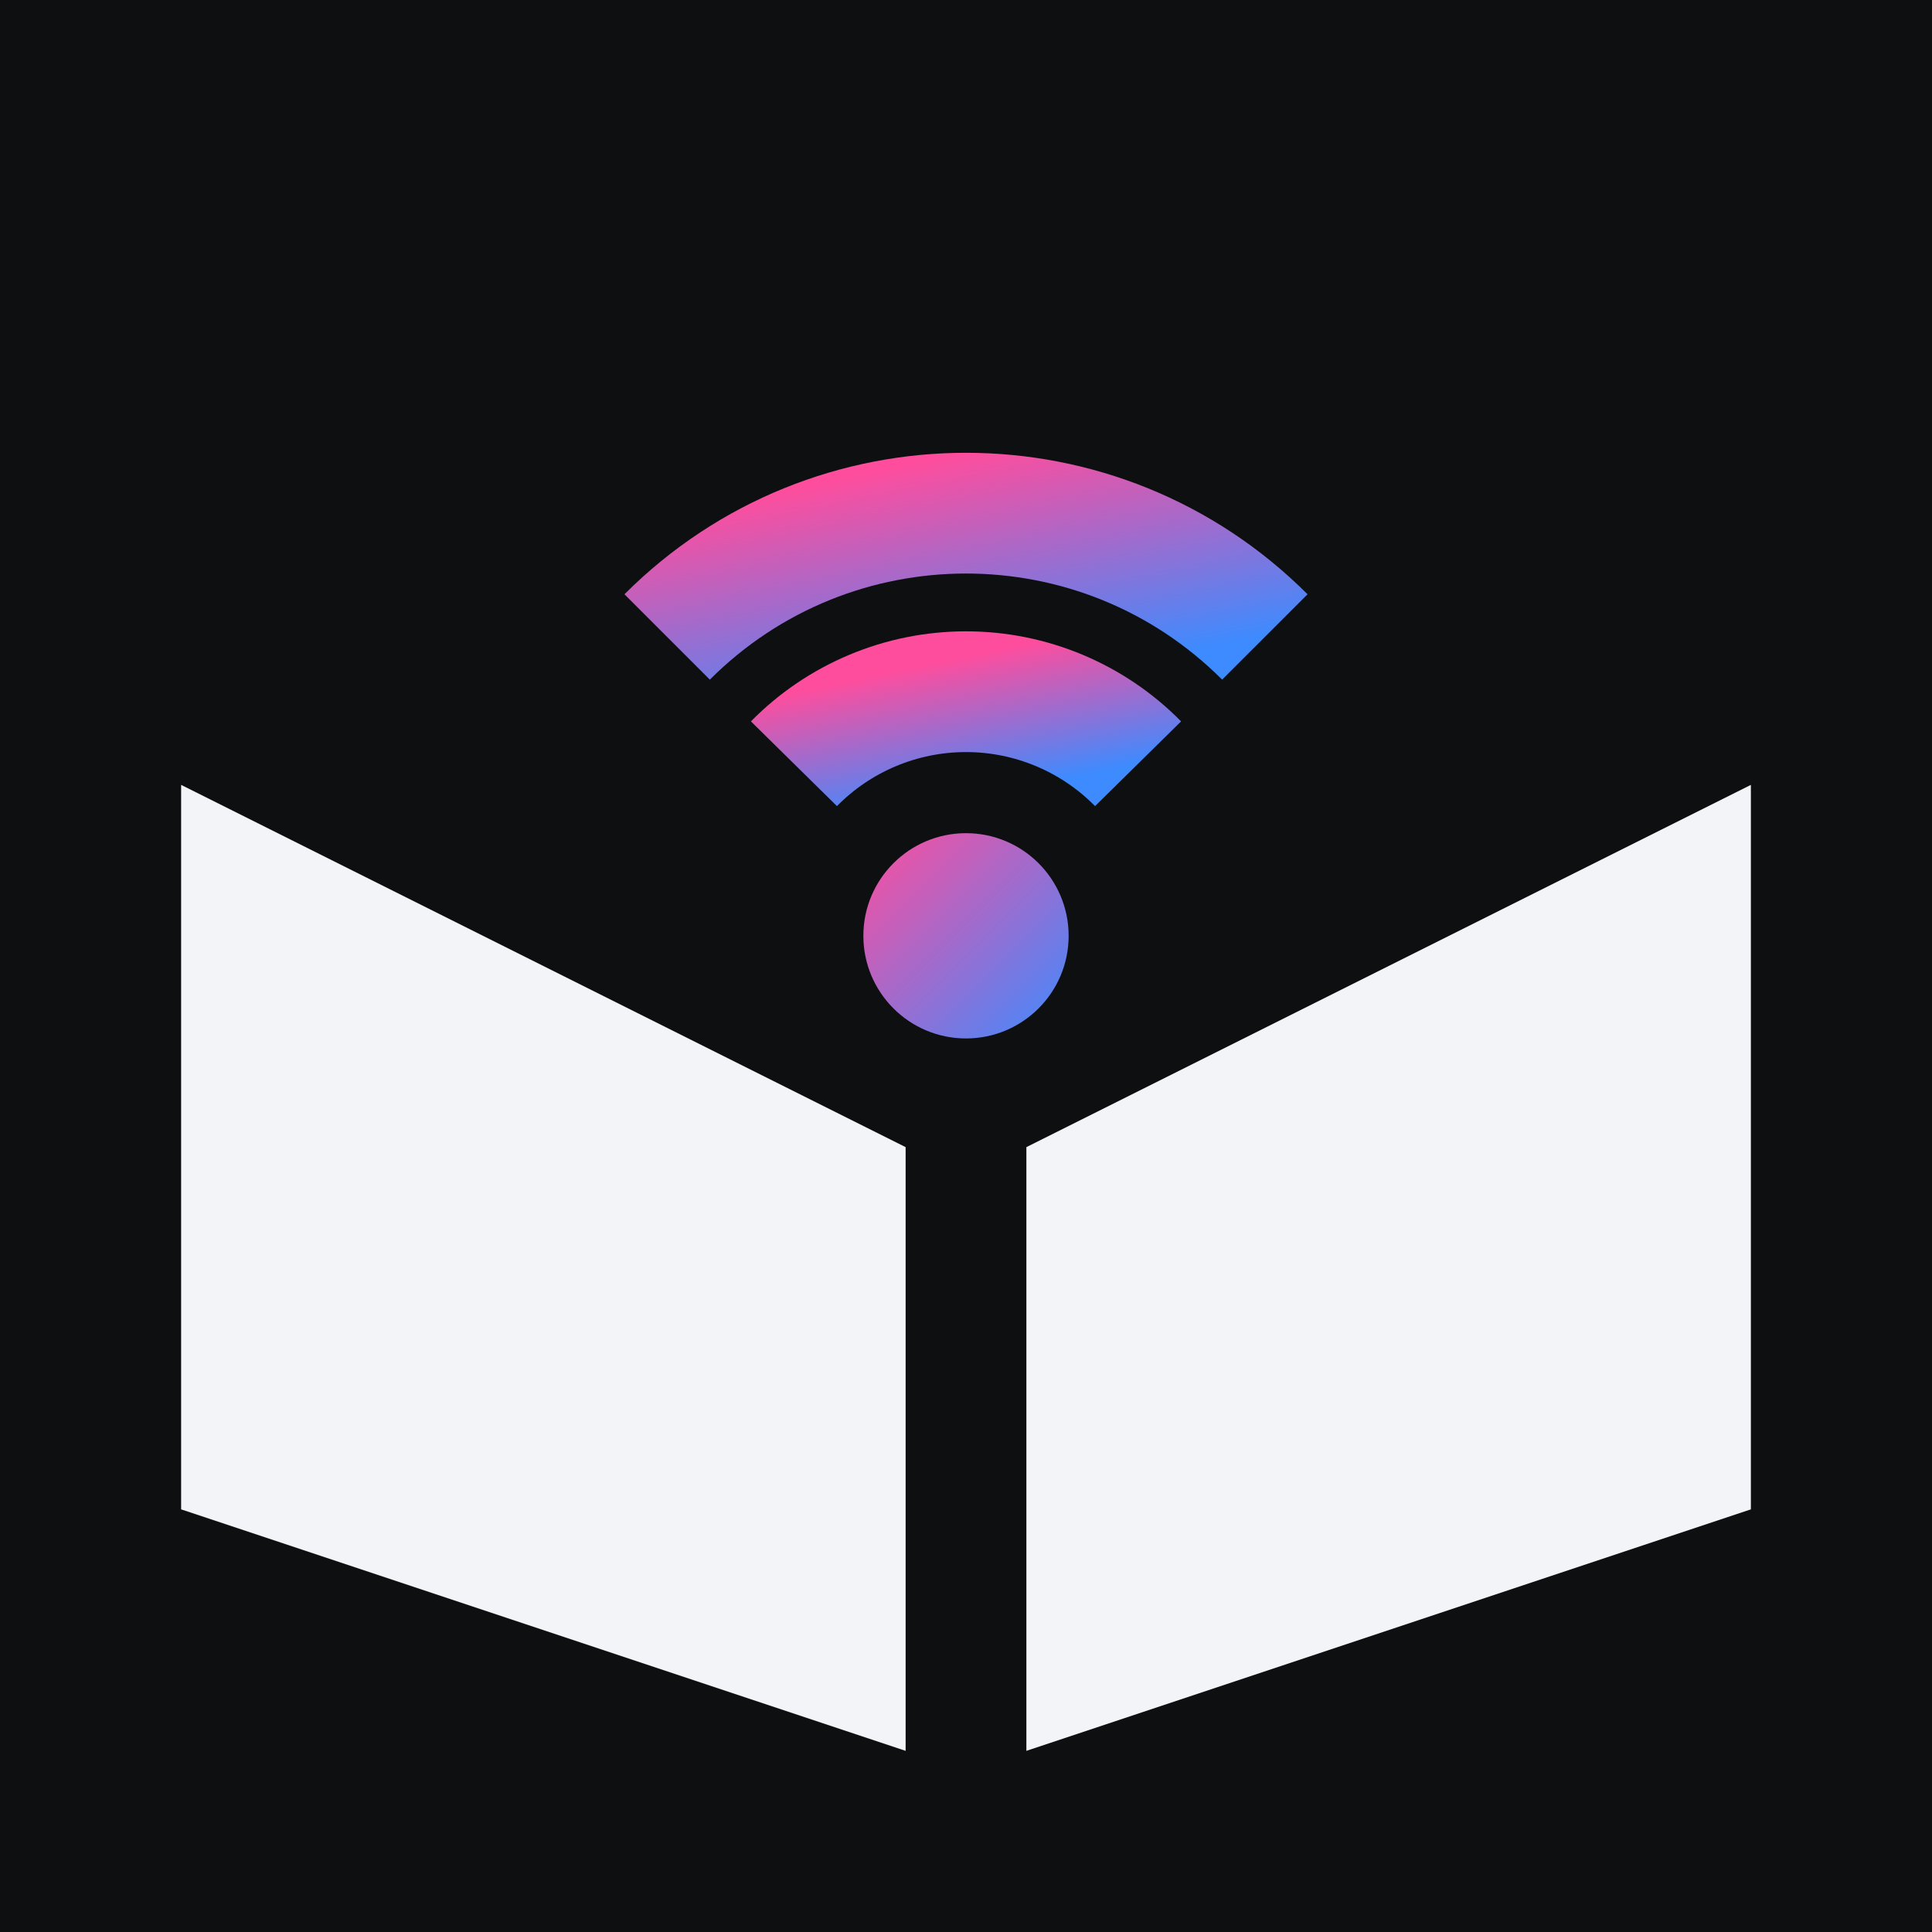
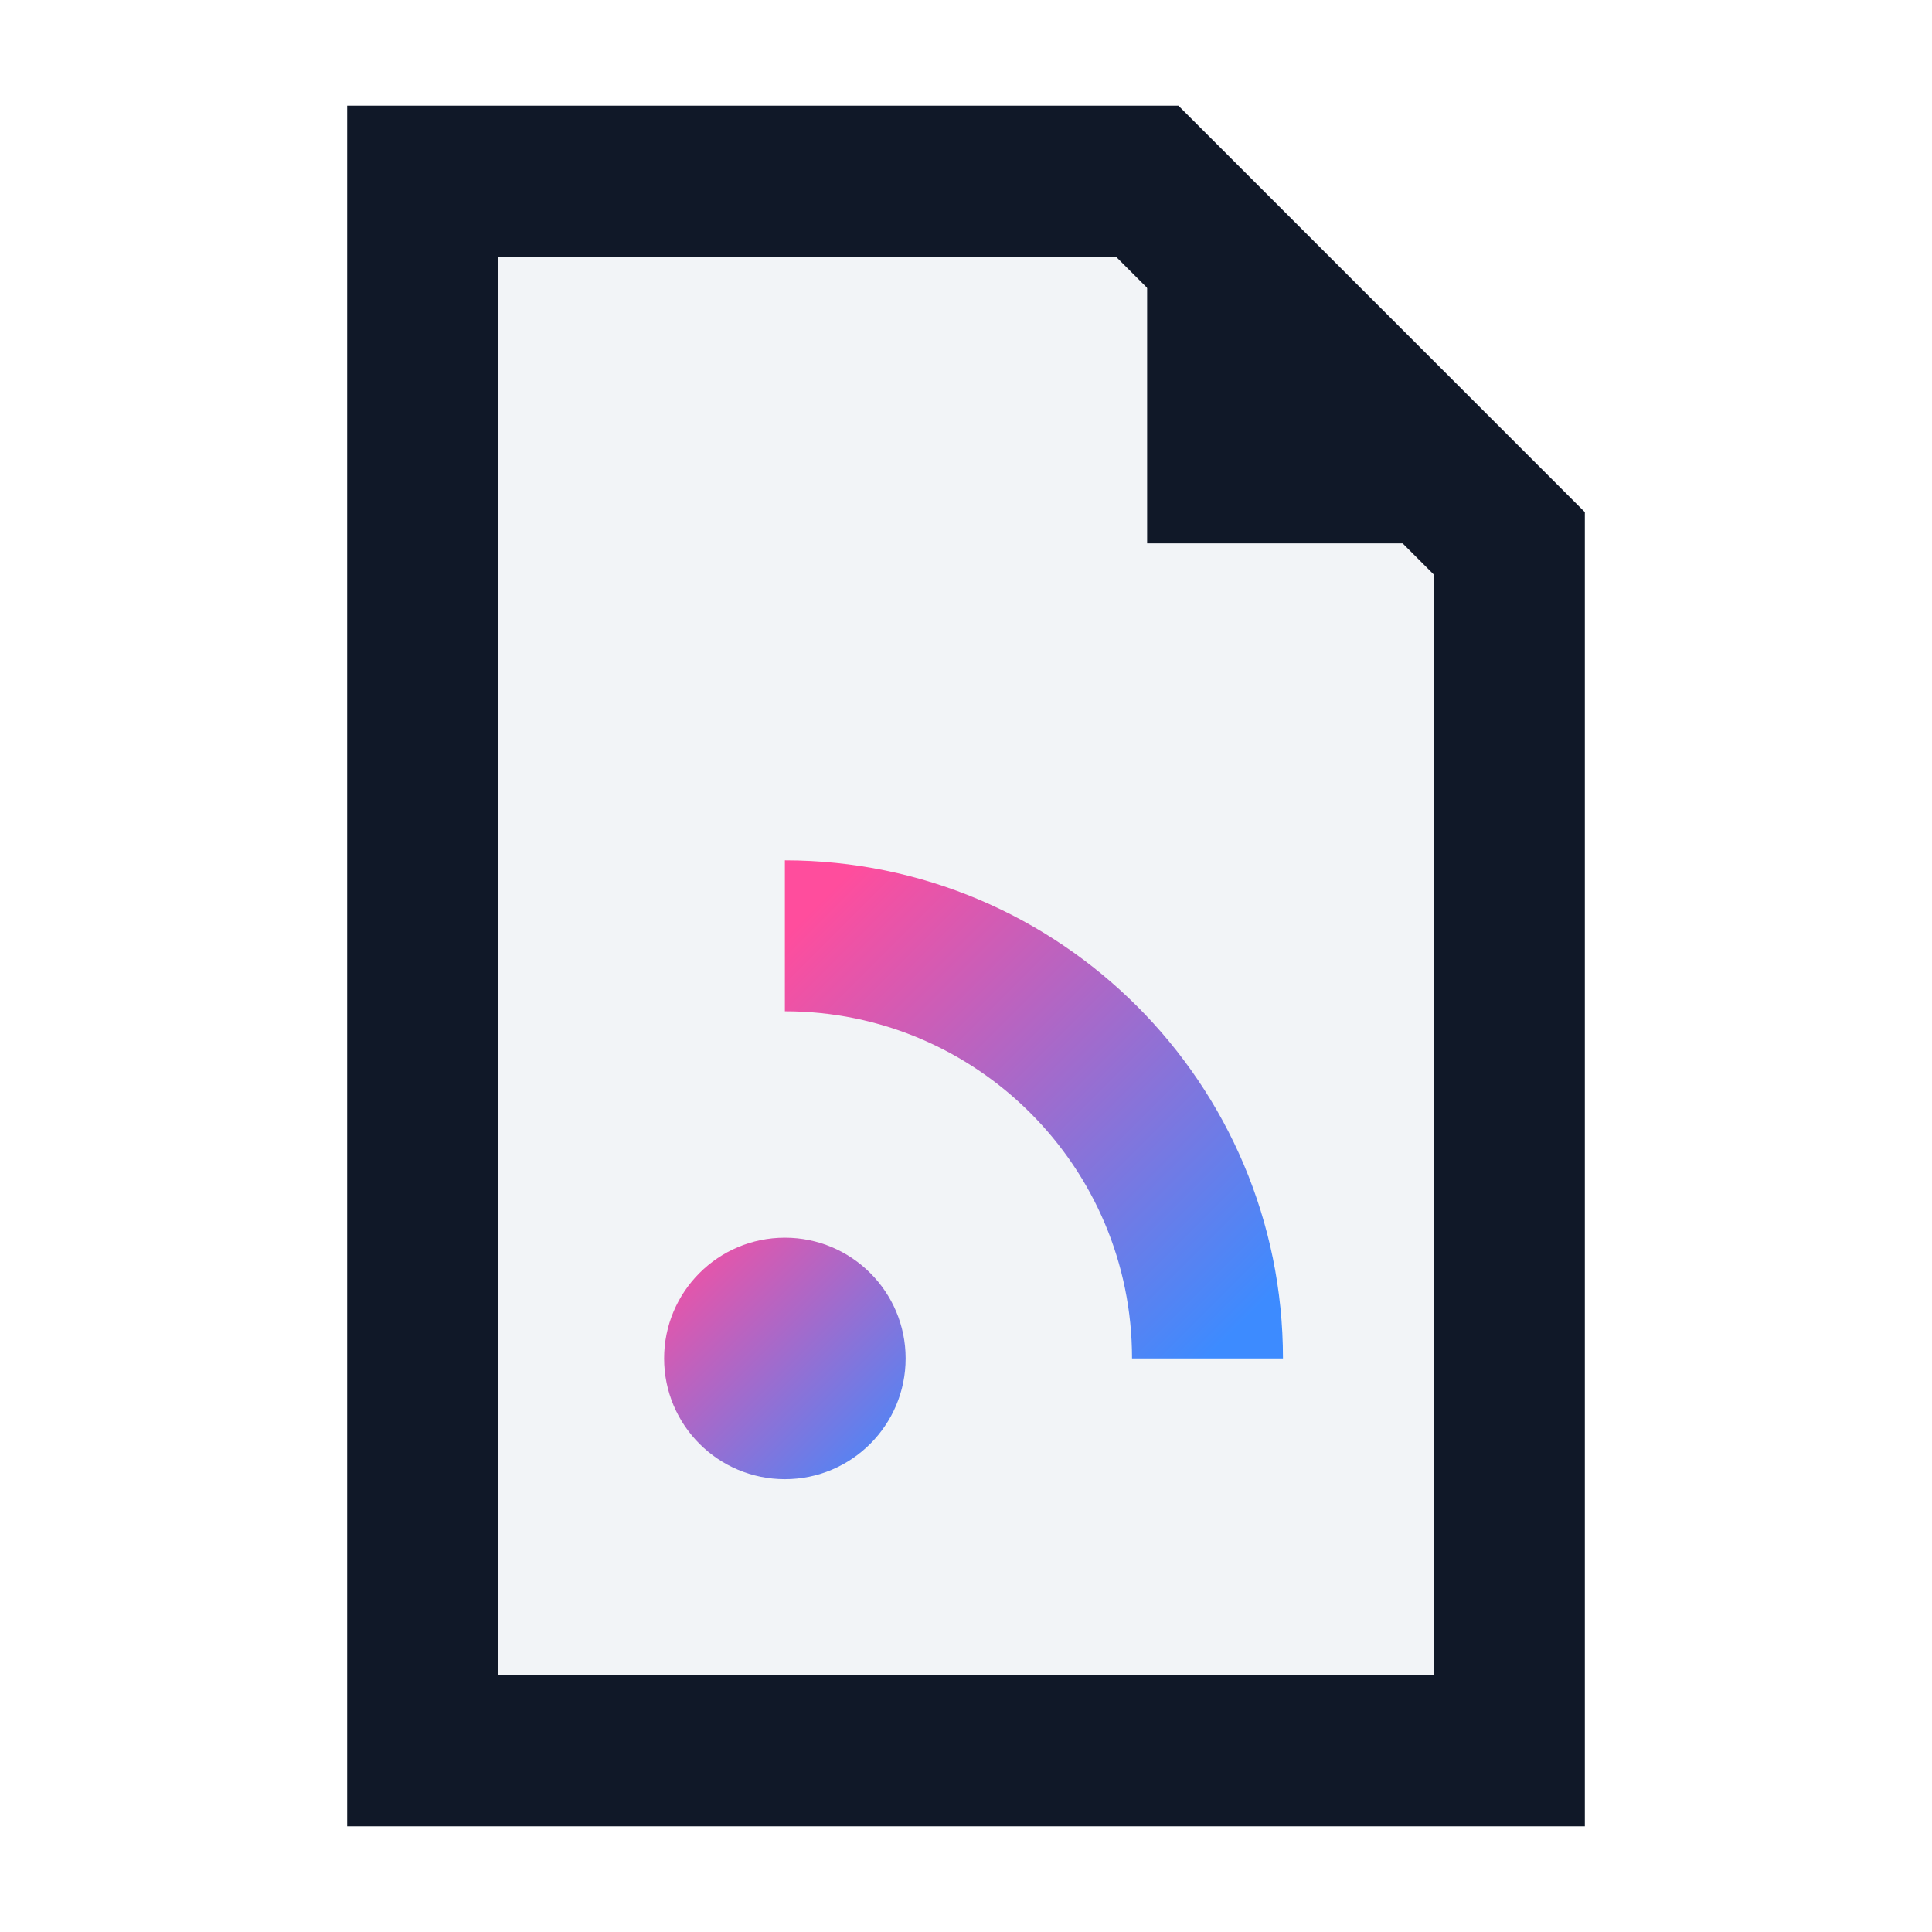
<svg xmlns="http://www.w3.org/2000/svg" viewBox="0 0 64 64">
  <defs>
    <linearGradient id="signal" x1="0" y1="0" x2="1" y2="1">
      <stop offset="0" stop-color="#ff4d9d" />
      <stop offset="1" stop-color="#3d8bff" />
    </linearGradient>
  </defs>
-   <rect width="64" height="64" fill="#0e0f11" />
-   <g fill="#f2f4f7">
-     <polygon points="6,26 30,38 30,58 6,50" />
-     <polygon points="58,26 34,38 34,58 58,50" />
-   </g>
-   <g stroke="url(#signal)" stroke-width="4" fill="none">
-     <path d="M26.3 25.3 A8 8 0 0 1 37.7 25.3" />
-     <path d="M22.1 21.1 A14 14 0 0 1 41.9 21.1" />
-   </g>
-   <circle cx="32" cy="31" r="3.4" fill="url(#signal)" />
+   <path d="M14 6 H38 L50 18 V58 H14 Z" stroke="#101828" stroke-width="5" fill="#f2f4f7" />
+   <polygon points="38,6 38,18 50,18" fill="#101828" />
+   <path d="M26 31 A14 14 0 0 1 40 45" stroke="url(#signal)" stroke-width="5" fill="none" />
+   <circle cx="26" cy="45" r="4" fill="url(#signal)" />
</svg>
